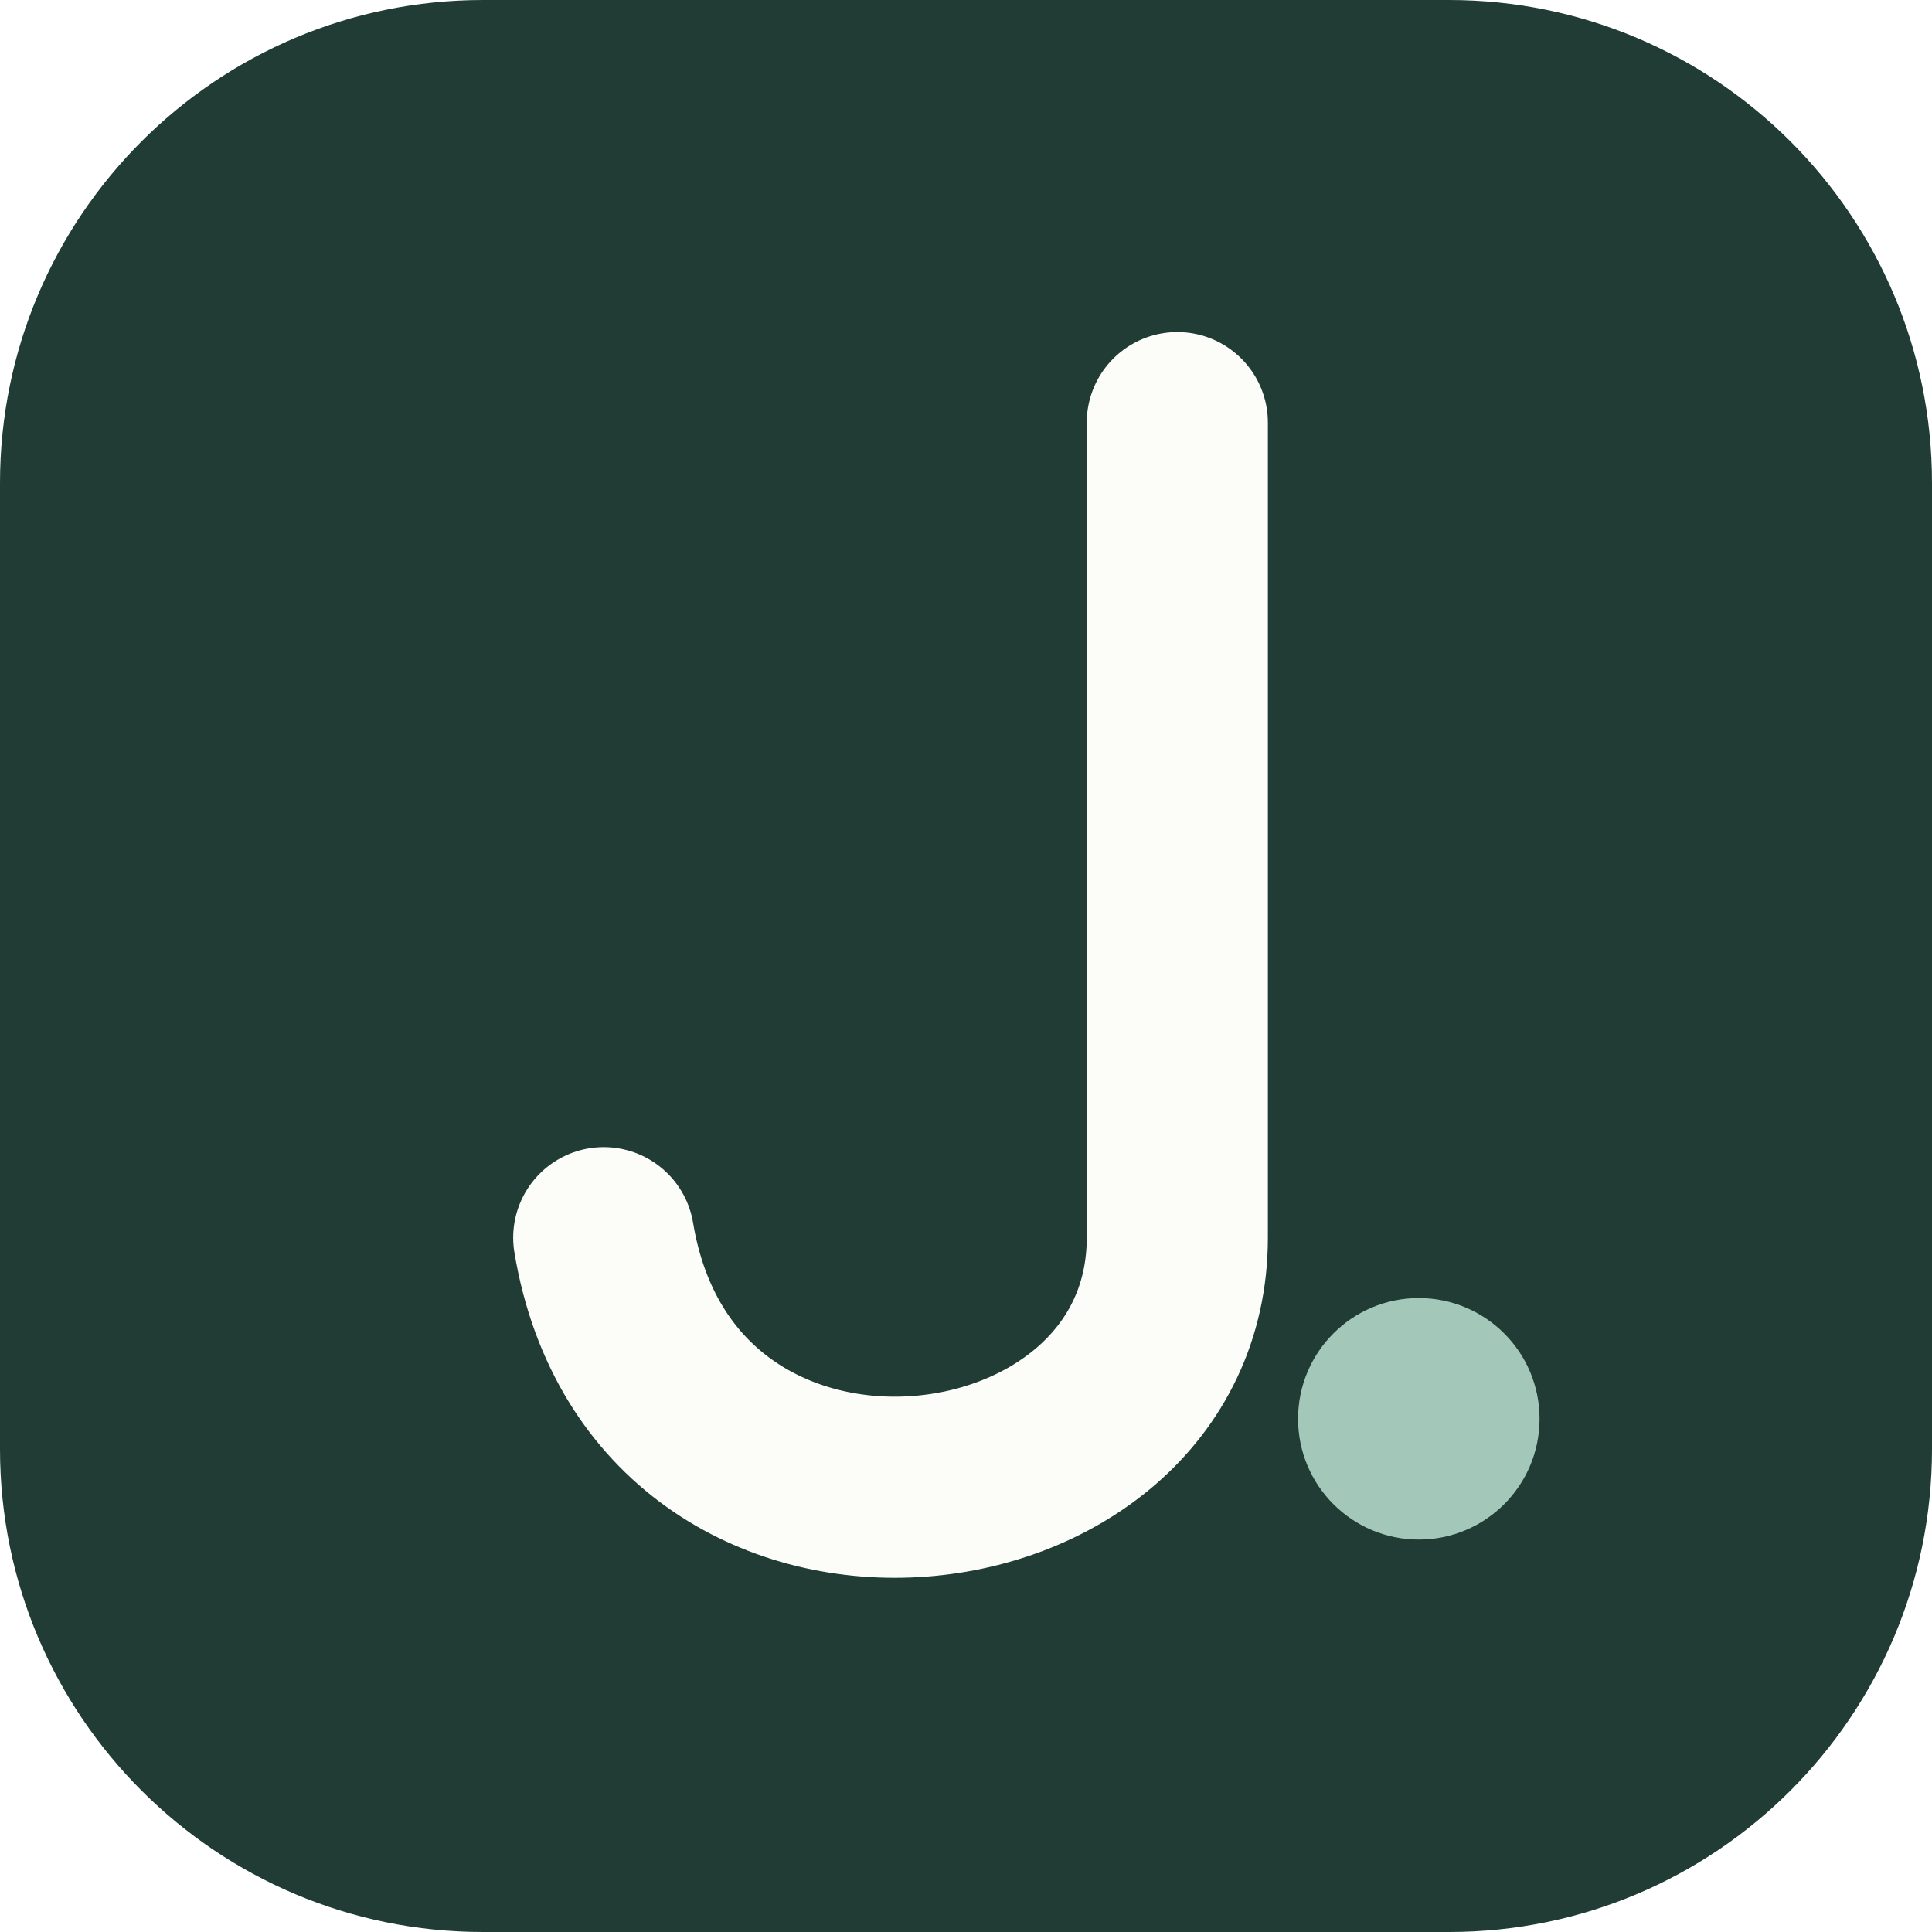
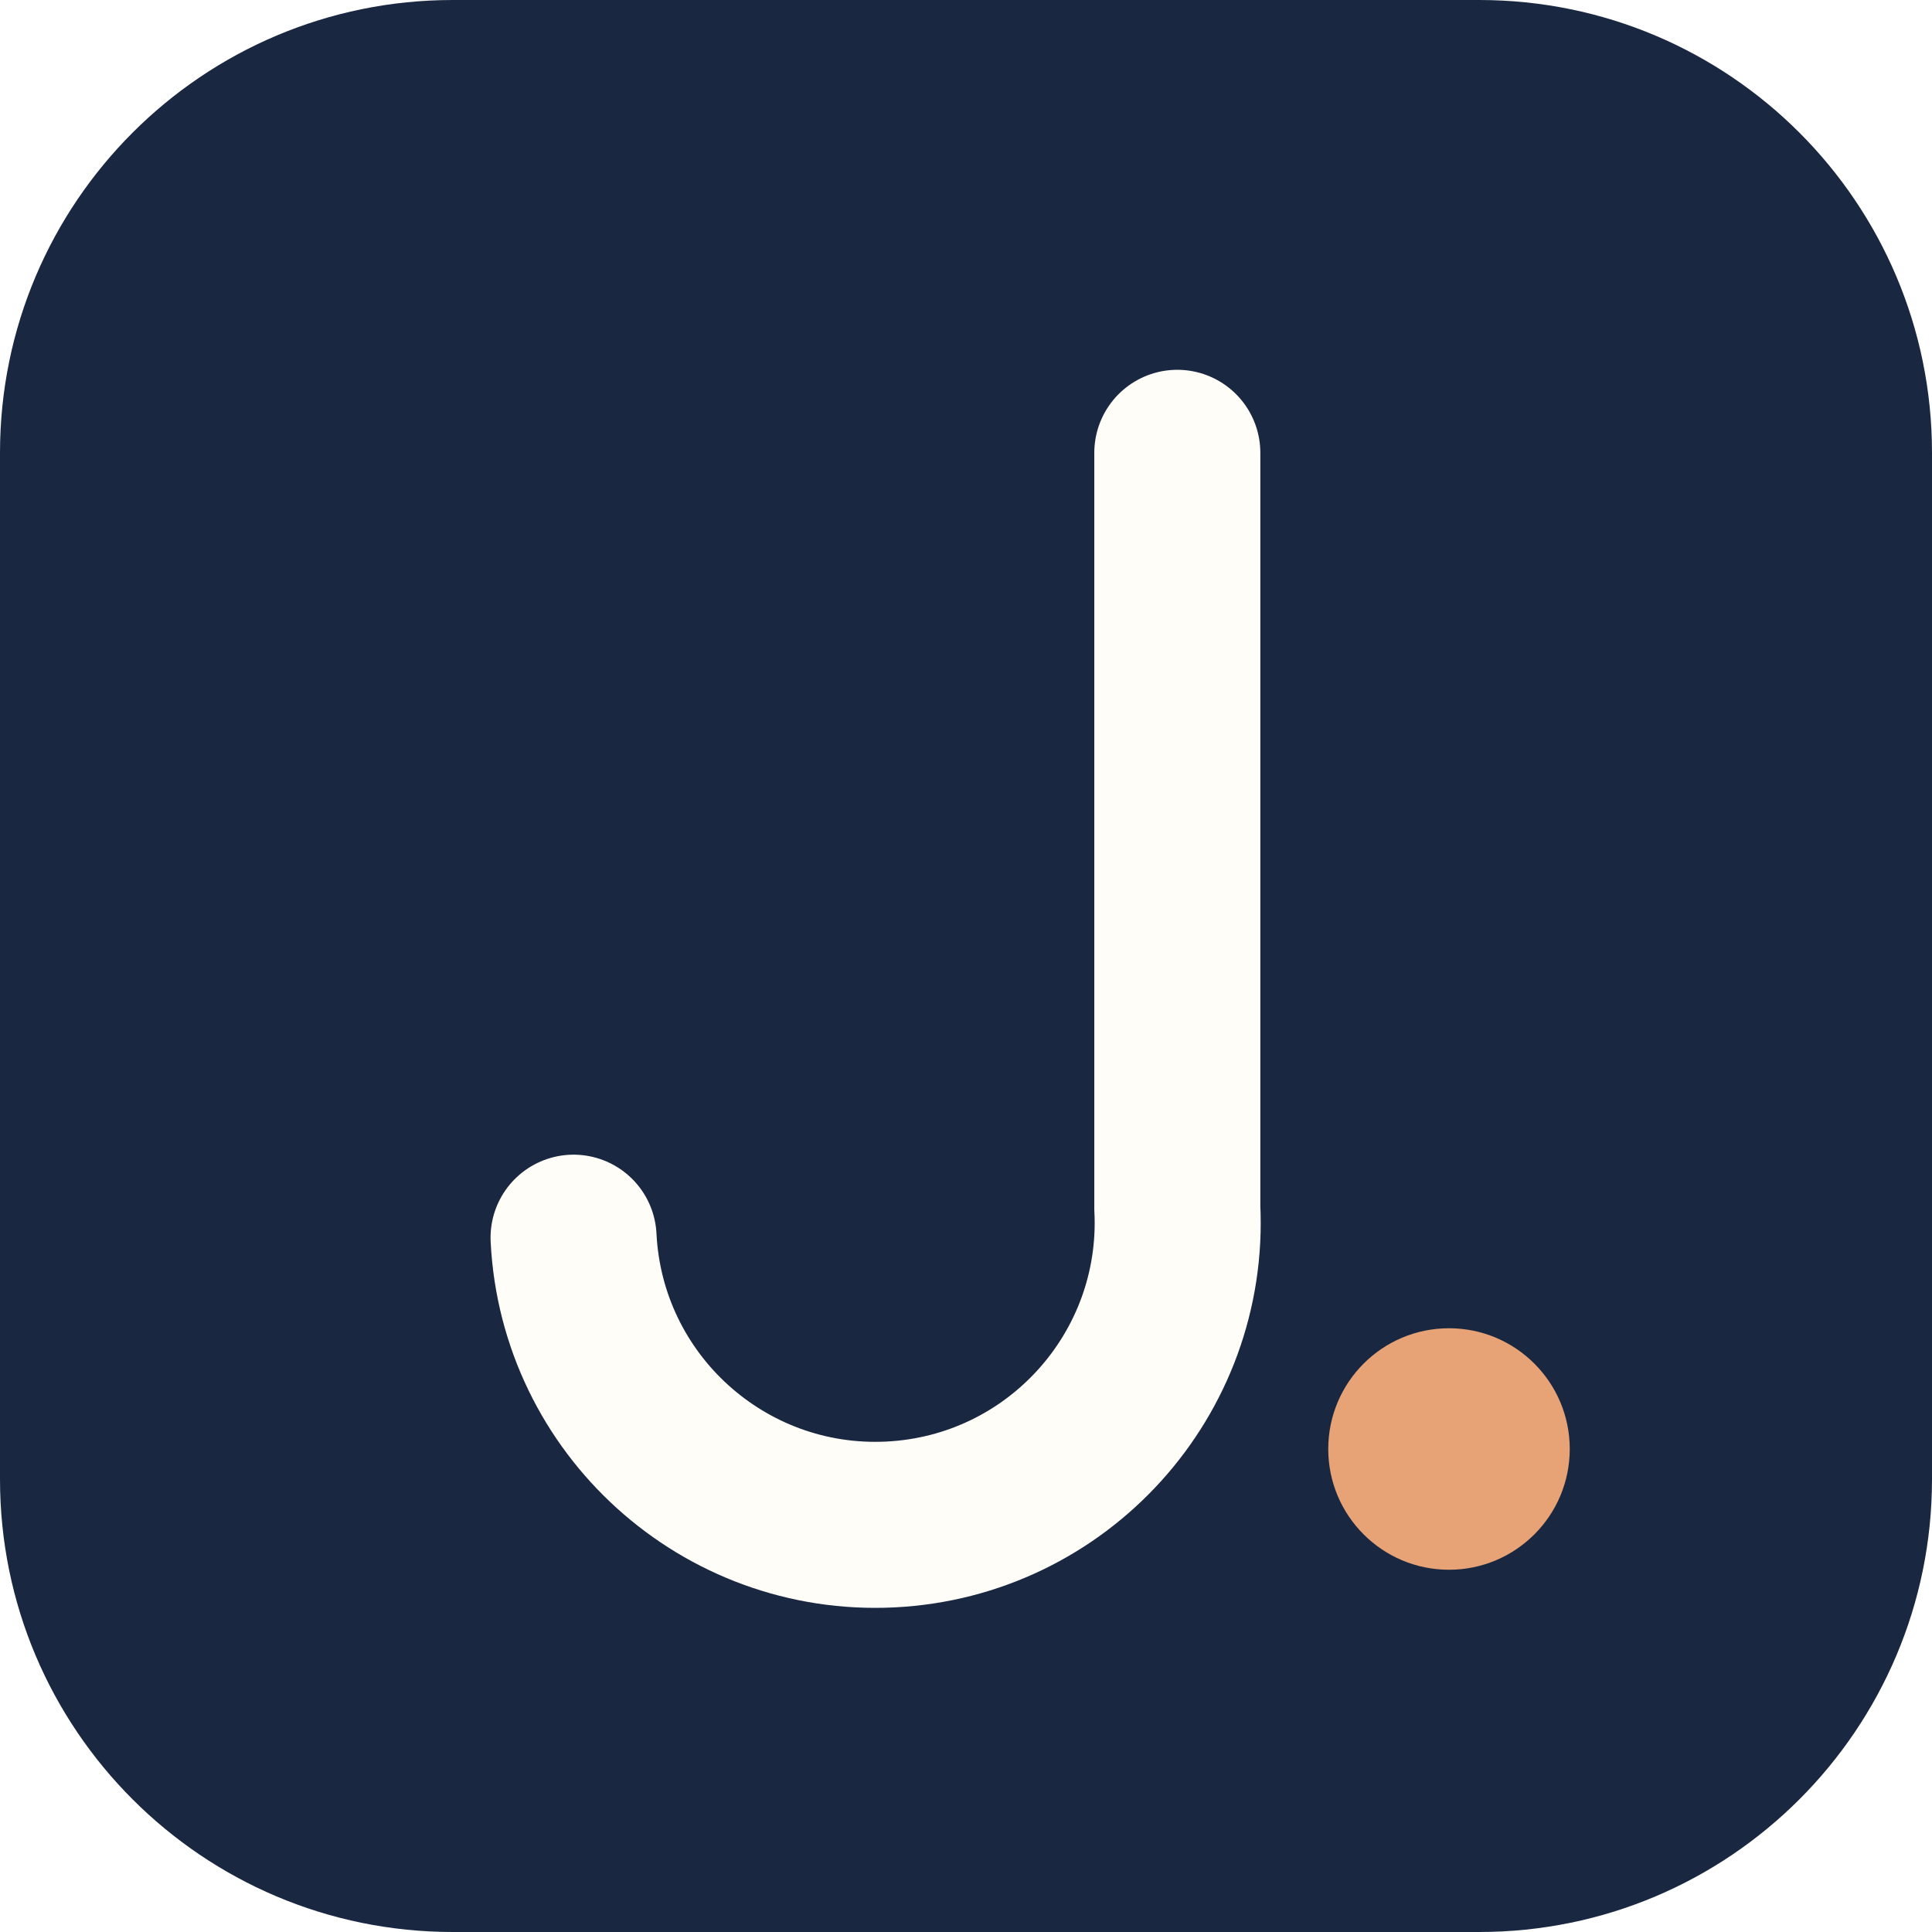
<svg xmlns="http://www.w3.org/2000/svg" viewBox="0 0 64 64">
-   <rect width="64" height="64" rx="16" fill="#203c35" />
-   <path d="M39 14v27c0 10-17 12-19 0" fill="none" stroke="#fcfcf9" stroke-width="6" stroke-linecap="round" />
-   <circle cx="47" cy="47" r="4" fill="#a3c8b9" />
+   <rect width="64" height="64" rx="15" fill="#192740" />
+   <path d="M39 15v25a10 10 0 0 1-20 1" fill="none" stroke="#fffdf8" stroke-width="5.5" stroke-linecap="round" />
+   <circle cx="48" cy="48" r="4" fill="#e7a275" />
</svg>
